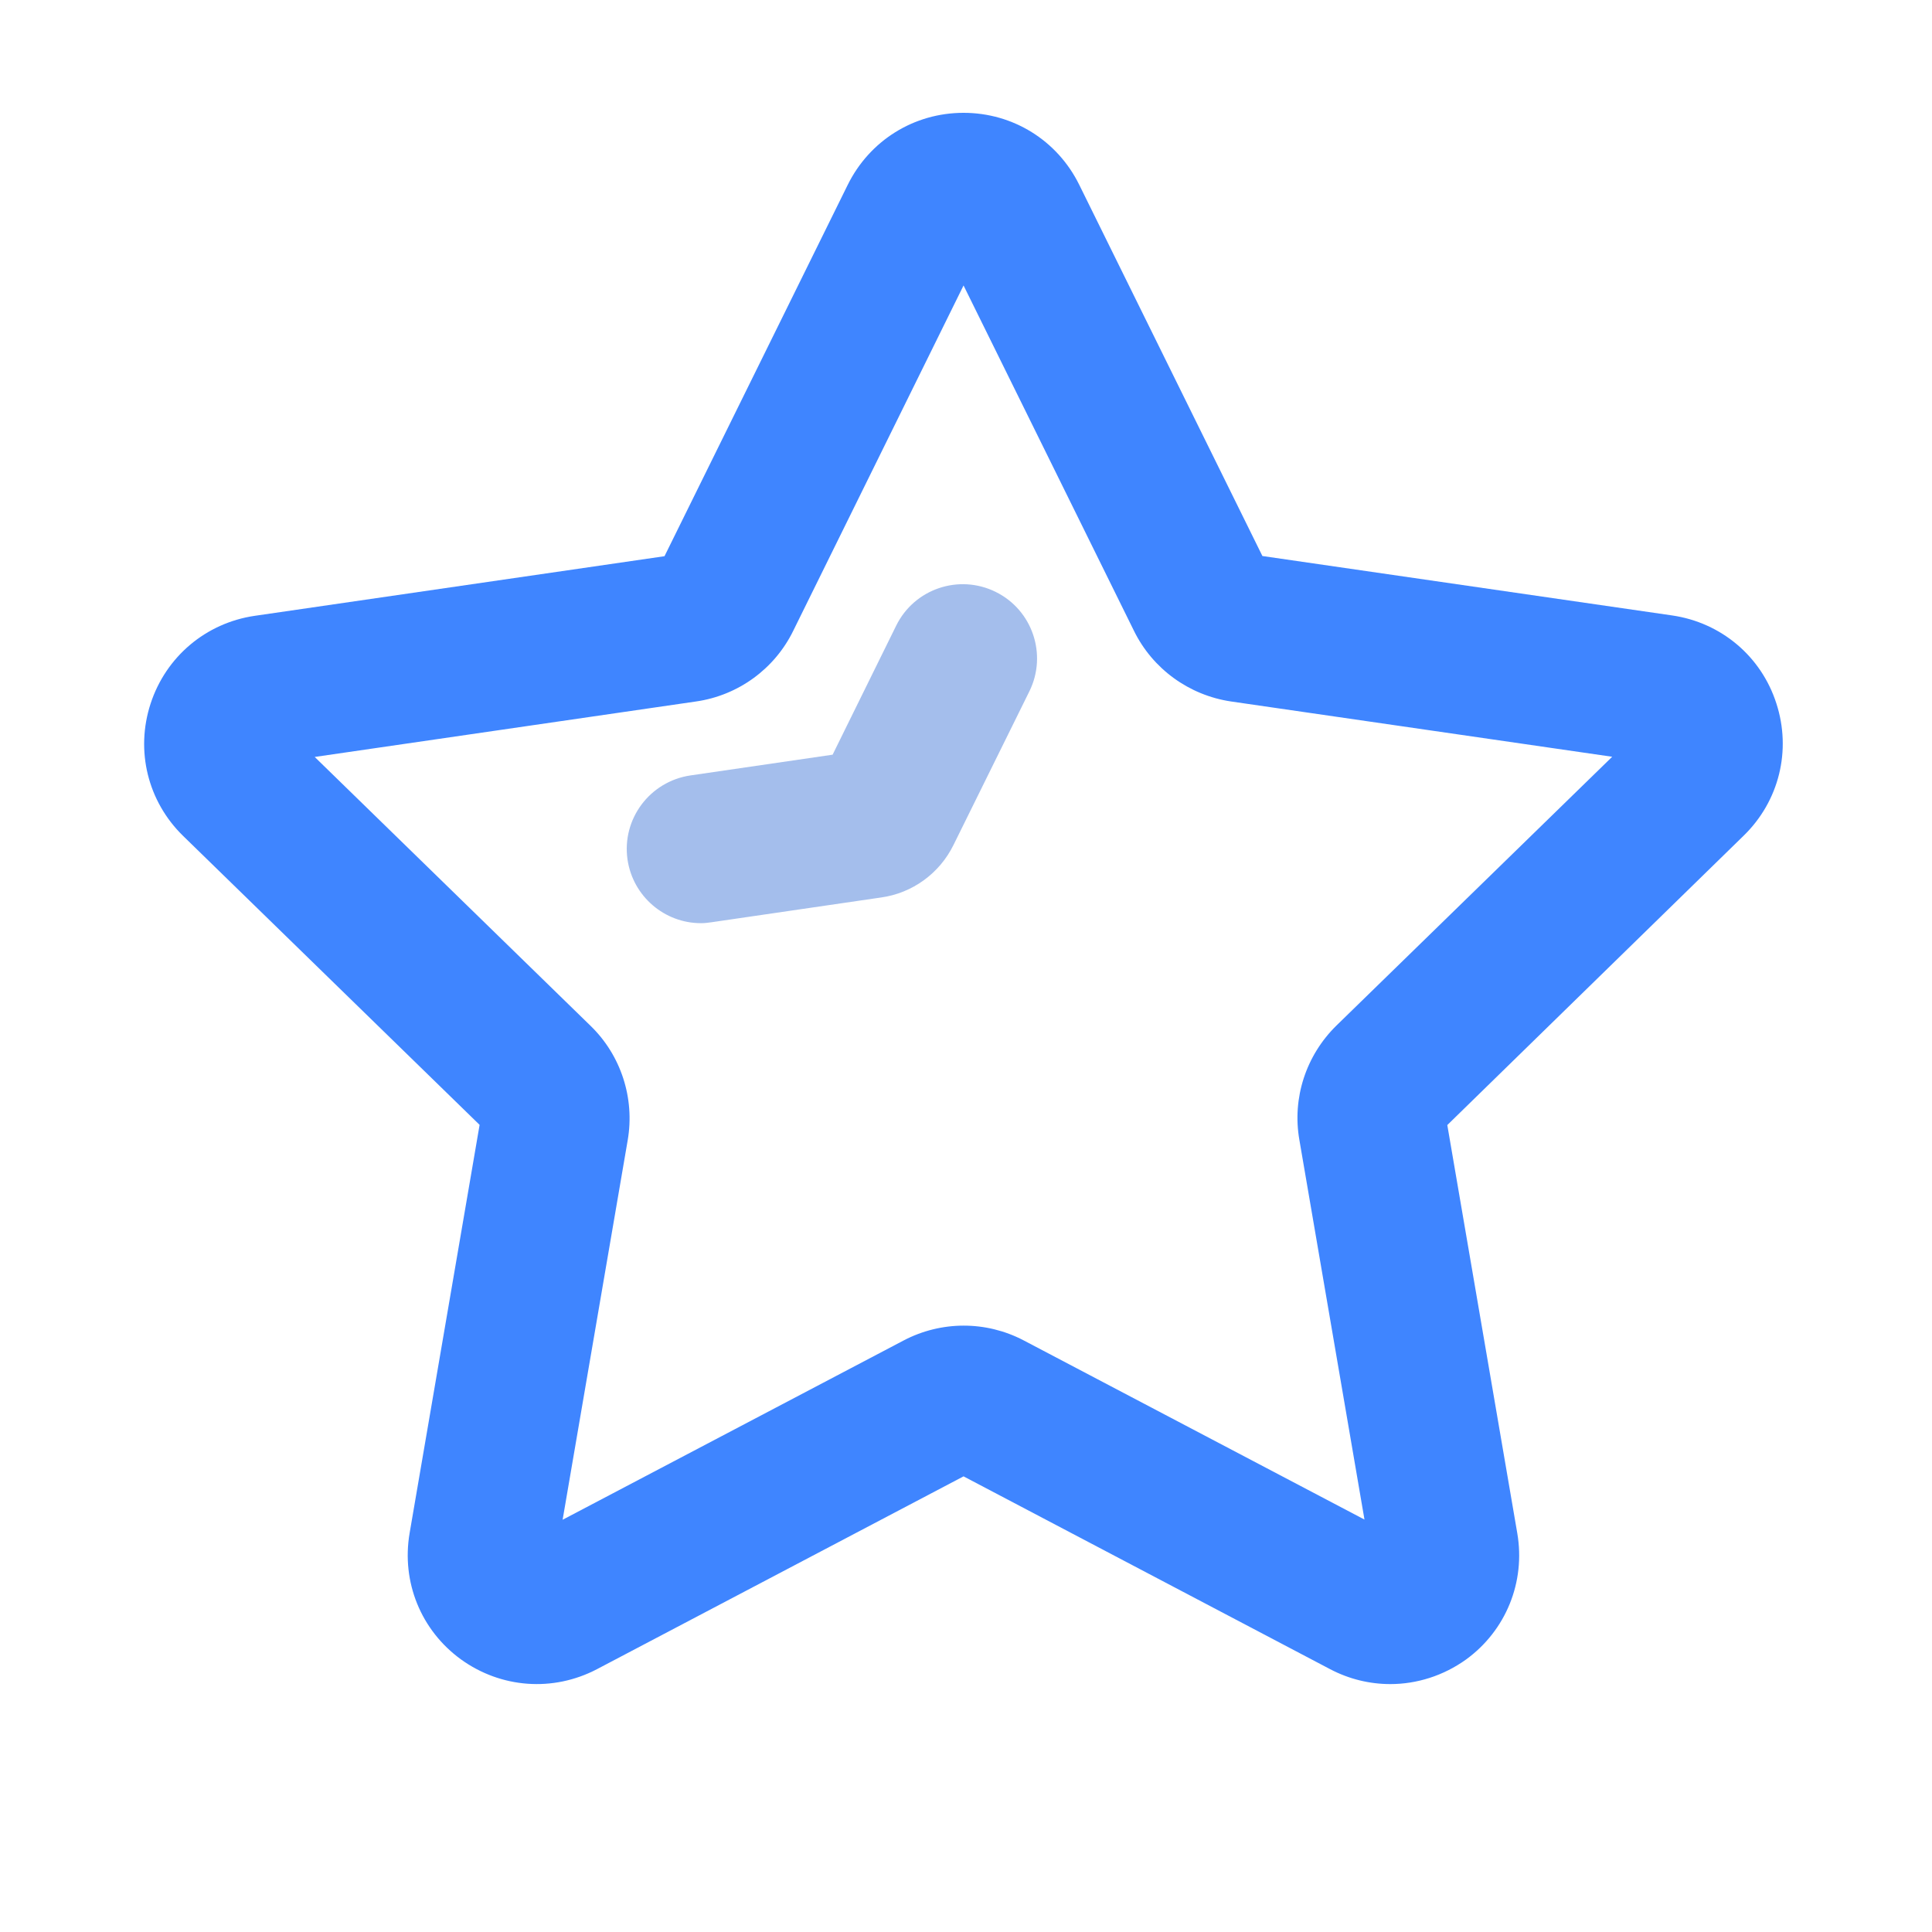
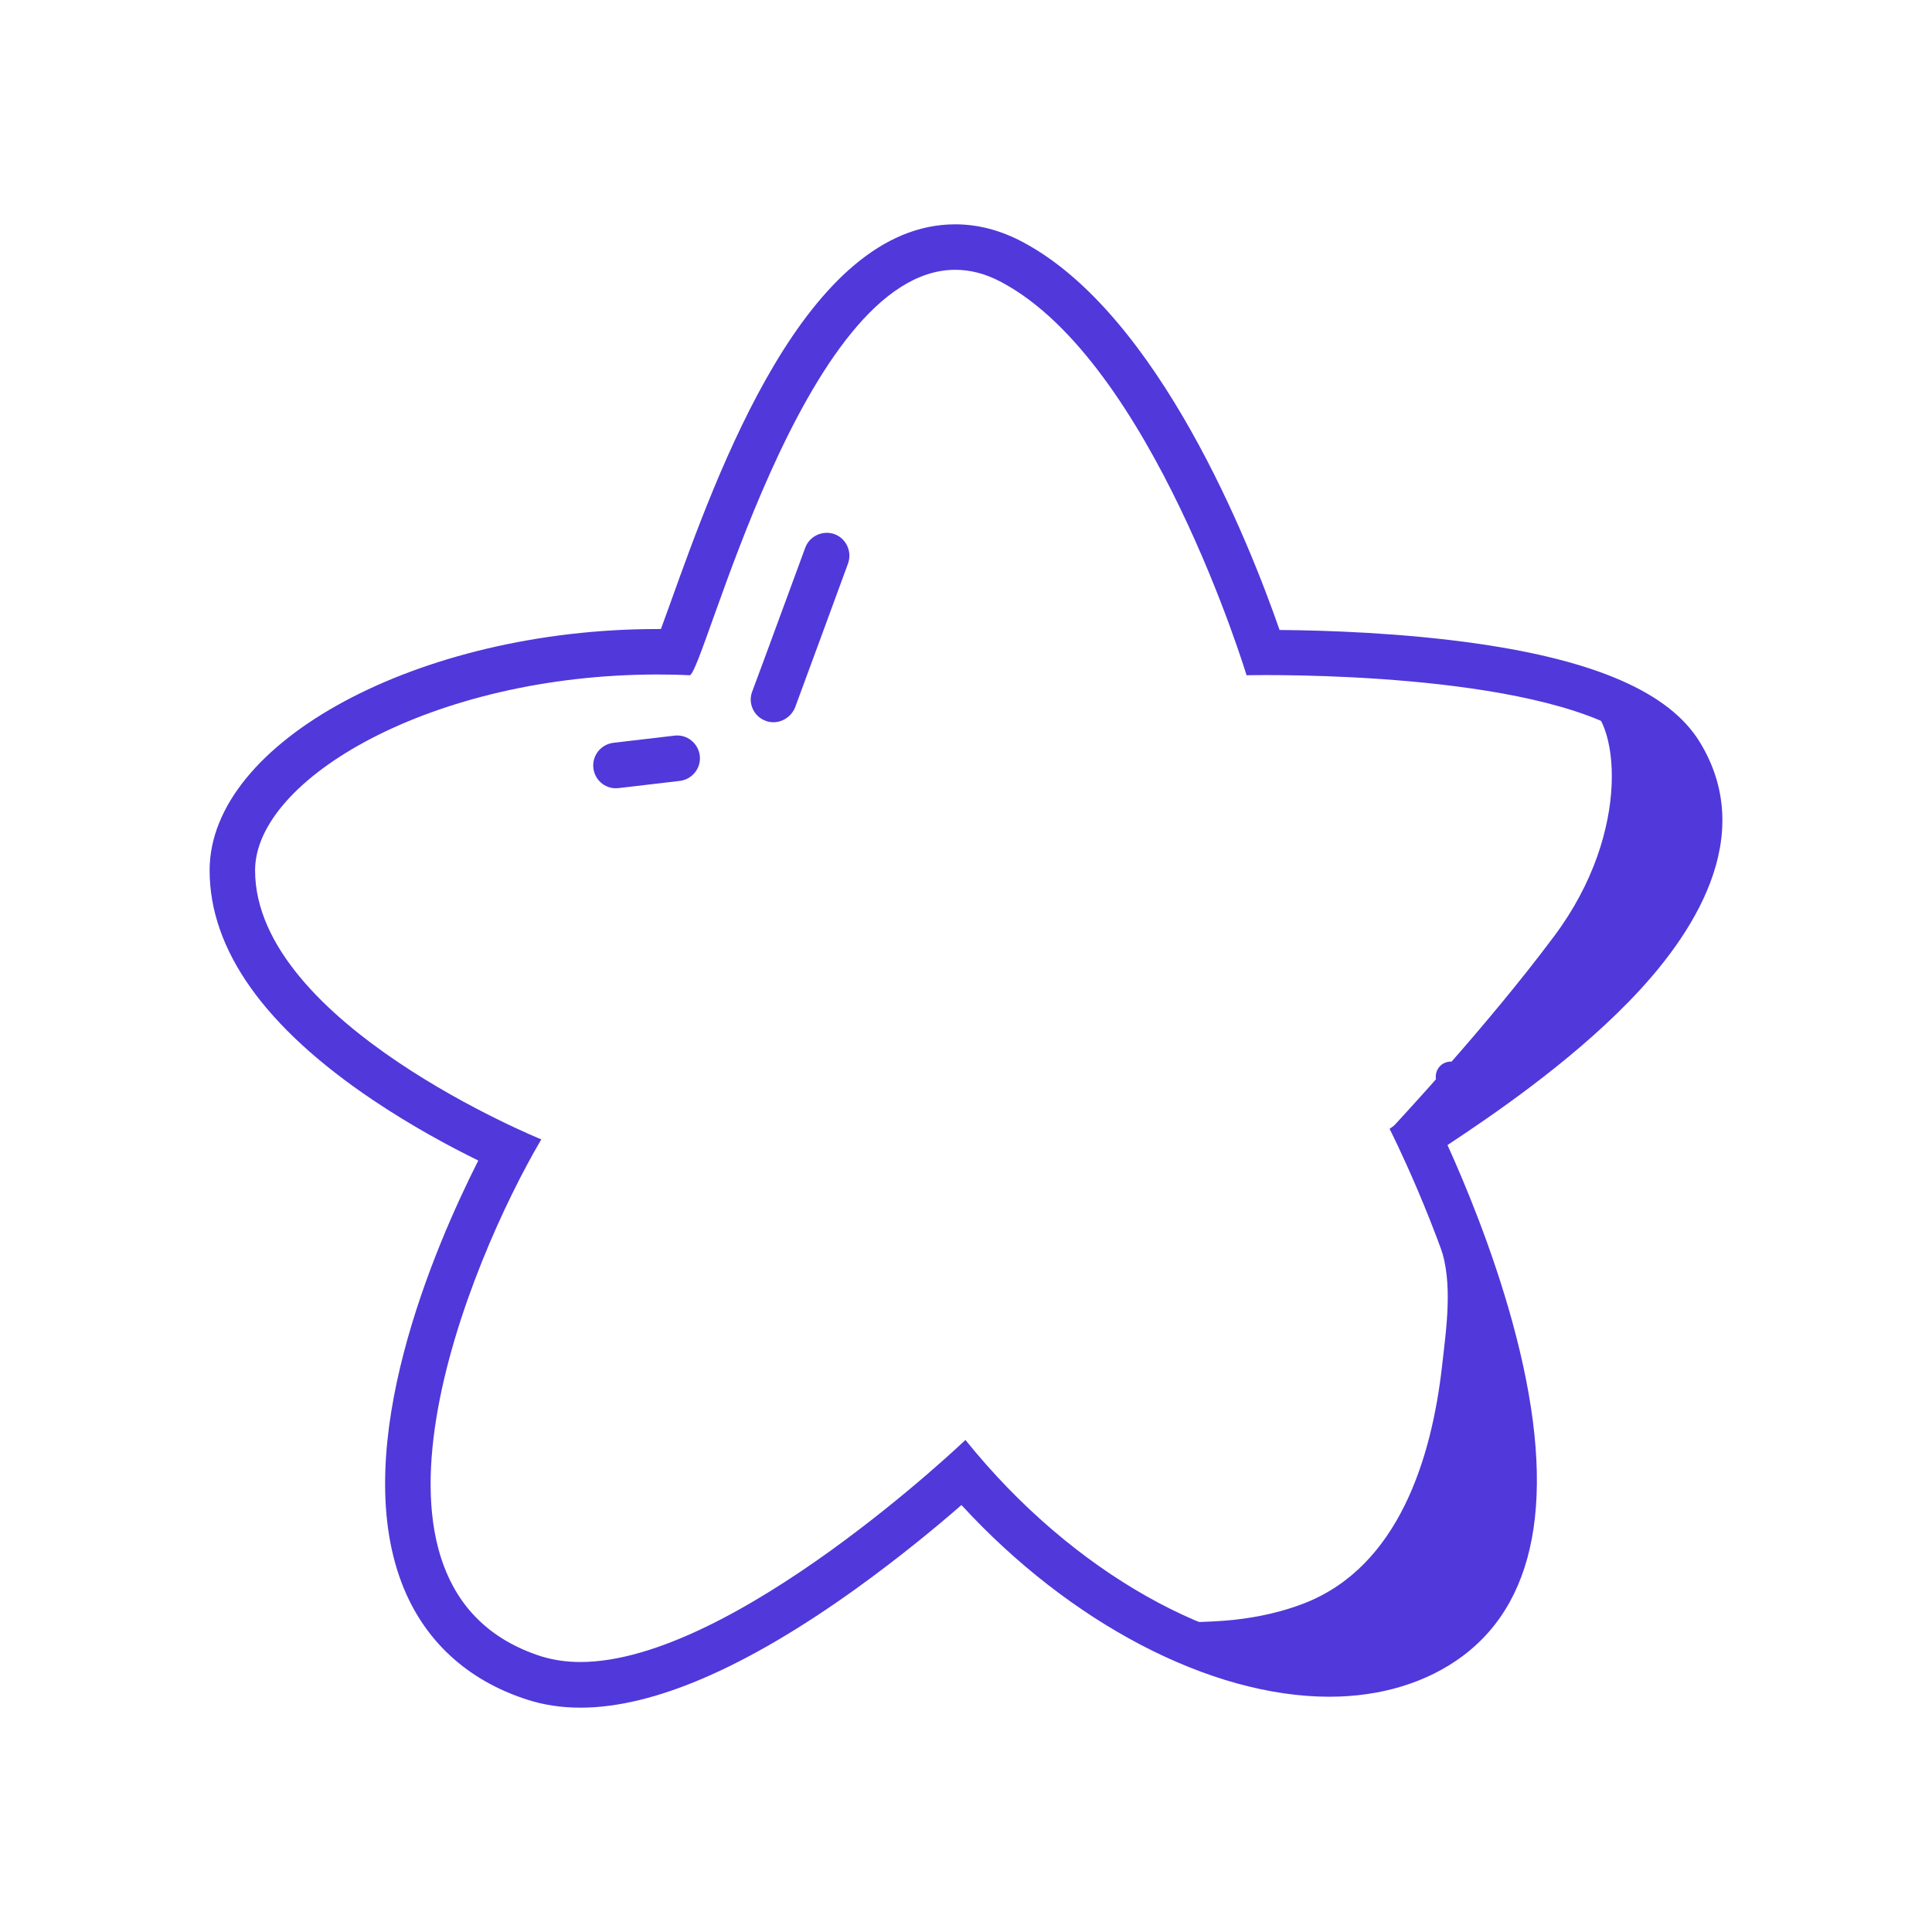
- <svg xmlns="http://www.w3.org/2000/svg" t="1664941765873" class="icon" viewBox="0 0 1024 1024" version="1.1" p-id="2632" width="200" height="200">
-   <path d="M736.9 892.6c-10.9 0-21.8-2.6-31.9-7.9L510.7 782.5 316.4 884.7c-23.3 12.2-50.9 10.1-72.1-5.2-21.2-15.4-31.6-41-27.2-66.9l37.1-216.4L97.1 443.1c-18.8-18.3-25.4-45.2-17.3-70.1 8.1-24.9 29.3-42.8 55.2-46.6l217.2-31.6L449.3 98c11.6-23.5 35.1-38.2 61.4-38.2 26.2 0 49.7 14.6 61.3 38.1l97.1 196.8 217.2 31.5c26 3.8 47.2 21.7 55.2 46.6 8.1 24.9 1.5 51.8-17.3 70.1L767.1 596.3l37.1 216.4c4.4 25.8-6 51.5-27.2 66.9-12 8.6-26.1 13-40.1 13zM166.8 401.2L313 543.7c16.2 15.7 23.5 38.5 19.7 60.6l-34.5 201.2 180.7-95c20-10.5 43.7-10.5 63.6-0.1l180.7 95-34.5-201.2c-3.9-22.2 3.5-44.8 19.6-60.6l146.2-142.5-202-29.3c-22.3-3.3-41.6-17.3-51.5-37.5l-90.3-183-90.3 183.1c-9.9 20.2-29.2 34.2-51.5 37.4l-202.1 29.4z m334.7-268.4z" fill="#3F85FF" p-id="2633" />
-   <path d="M371.5 489.3c-19.2 0-36-14.1-38.9-33.7-3.1-21.5 11.8-41.4 33.3-44.6l75.4-11 33.7-68.4c9.6-19.5 33.2-27.5 52.7-17.9 19.5 9.6 27.5 33.2 17.9 52.7l-40.2 81.4c-7.4 15.1-21.8 25.6-38.5 27.9l-89.7 13.1c-2 0.3-3.8 0.5-5.7 0.5z" fill="#A4BEEC" p-id="2634" />
+ <svg xmlns="http://www.w3.org/2000/svg" t="1665038966724" class="icon" viewBox="0 0 1024 1024" version="1.1" p-id="2558" width="200" height="200">
+   <path d="M763.4 660.8c6.9 19 3.1 43.8 0.9 63.4-5.5 48.5-22.9 105.9-72.8 125.5-11.8 4.6-24.4 7.4-37.1 8.8-7.4 0.8-14.8 1.1-22.3 1.3-5.2 0.1-18 2.5-22.5 0.1 0 0 122.4 66.9 167.1 5.1 19-26.2 18.6-62.7 15.1-93.5-4.3-38-14.7-75-28.4-110.7zM839.4 372.5c18.4 6.8 26.3 67.6-15.6 123.6-36.6 49.1-84.1 99.4-86.8 102.6 0 0 123.6-57.5 149.1-121.7 25.6-64.2-8.5-90.4-46.7-104.5z" fill="#5038db" p-id="2559" />
+   <path d="M506.3 143c7.9 0 16 2 24.4 6.5 79.7 42.2 130 208.4 130 208.4s3.7-0.1 10.3-0.1c39.6 0 181.4 3.1 209.1 47.6 48.8 78.3-124.6 179-143.6 192.9 0 0 102.9 201.3 24.4 260-15.2 11.4-34.6 16.8-56.3 16.8-59.1 0-135.4-40.4-192.9-111.9 0 0-123.1 117.7-204.1 117.7-7.3 0-14.2-1-20.7-3-110.5-35.4-37.9-209.7 0-274 0 0-151.7-61.5-151.7-142.6 0-48.4 93.9-103.8 213.3-103.8 5.6 0 11.3 0.1 17 0.4 7.4 0 59.8-214.9 140.8-214.9m0-24.1c-79.1 0-126 131-151.2 201.3-1.6 4.4-3.3 9.1-4.8 13.2h-1.8c-126.5 0-237.4 59.8-237.4 127.9 0 42.1 29.1 83.1 86.5 121.7 20.5 13.8 40.8 24.7 55.9 32.1-23.4 46.3-68.4 150.9-40.6 223.9 11.5 30.2 34.5 51.6 66.7 61.9 8.7 2.8 18.1 4.2 28.1 4.2 38.7 0 88-21.3 146.5-63.4 22.6-16.3 42.1-32.4 55.4-44 57.3 62.4 131.7 101.6 195 101.6 27.3 0 51.8-7.5 70.7-21.6 41.3-30.9 50.1-90.7 26.1-177.7-10.5-38-24.9-72.6-34.2-93.1 23.6-15.6 64.1-43.2 96-75.9 34.4-35.2 68.7-87.8 37.4-138.2-16-25.6-54.3-42.5-117.1-51.6-40.2-5.8-80.9-7.1-105.3-7.3-15.8-45.5-63.9-167.3-136.1-205.6-11.8-6.3-23.8-9.4-35.8-9.4z" fill="#5038db" p-id="2560" />
+   <path d="M409.9 382.8c-1.4 0-2.8-0.2-4.2-0.8-6.2-2.3-9.4-9.3-7-15.5 4-10.5 27.8-75.5 28.1-76.2 2.3-6.2 9.2-9.4 15.5-7.2 6.2 2.3 9.4 9.2 7.2 15.5-1 2.7-24.1 65.7-28.1 76.4-2 4.8-6.6 7.8-11.5 7.8zM326.4 417.8c-6 0-11.2-4.5-11.9-10.7-0.8-6.6 4-12.6 10.6-13.4l32.4-3.8c6.6-0.8 12.6 4 13.4 10.6s-4 12.6-10.6 13.4l-32.4 3.8c-0.6 0-1 0.1-1.5 0.1zM802.8 821c-2.1 0-4.1-0.8-5.7-2.4l-31.8-31.8c-3.1-3.1-3.1-8.2 0-11.4 3.1-3.1 8.2-3.1 11.4 0l31.8 31.8c3.1 3.1 3.1 8.2 0 11.4-1.6 1.6-3.6 2.4-5.7 2.4zM800.1 762.2c-2.1 0-4.1-0.8-5.7-2.4l-26.1-26.1c-3.1-3.1-3.1-8.2 0-11.4 3.1-3.1 8.2-3.1 11.4 0l26.1 26.1c3.1 3.1 3.1 8.2 0 11.4-1.6 1.6-3.7 2.4-5.7 2.4zM778.7 588.5c-2.1 0-4.1-0.8-5.7-2.4l-9.7-9.7c-3.1-3.1-3.1-8.2 0-11.4 3.1-3.1 8.2-3.1 11.4 0l9.7 9.7c3.1 3.1 3.1 8.2 0 11.4-1.6 1.6-3.7 2.4-5.7 2.4zM814.5 564.3c-2.1 0-4.1-0.8-5.7-2.4l-15.5-15.5c-3.1-3.1-3.1-8.2 0-11.4 3.1-3.1 8.2-3.1 11.4 0l15.5 15.5c3.1 3.1 3.1 8.2 0 11.4-1.6 1.6-3.7 2.4-5.7 2.4zM849 540.1c-2.1 0-4.1-0.8-5.7-2.4l-22.5-22.5c-3.1-3.1-3.1-8.2 0-11.4 3.1-3.1 8.2-3.1 11.4 0l22.5 22.5c3.1 3.1 3.1 8.2 0 11.4-1.6 1.6-3.6 2.4-5.7 2.4zM874.7 503.5c-2.1 0-4.1-0.8-5.7-2.4l-23.6-23.6c-3.1-3.1-3.1-8.2 0-11.4 3.1-3.1 8.2-3.1 11.4 0l23.6 23.6c3.1 3.1 3.1 8.2 0 11.4-1.6 1.6-3.7 2.4-5.7 2.4zM897.8 469.4c-2.1 0-4.1-0.8-5.7-2.4l-33.5-33.5c-3.1-3.1-3.1-8.2 0-11.4 3.1-3.1 8.2-3.1 11.4 0l33.5 33.5c3.1 3.1 3.1 8.2 0 11.4-1.6 1.6-3.7 2.4-5.7 2.4zM781.9 858.6c-2.1 0-4.1-0.8-5.7-2.4l-34.4-34.4c-3.1-3.1-3.1-8.2 0-11.4 3.1-3.1 8.2-3.1 11.4 0l34.4 34.4c3.1 3.1 3.1 8.2 0 11.4-1.6 1.6-3.6 2.4-5.7 2.4zM750.3 887.8c-2.1 0-4.1-0.8-5.7-2.4L715 855.9c-3.1-3.1-3.1-8.2 0-11.4 3.1-3.1 8.2-3.1 11.4 0l29.6 29.6c3.1 3.1 3.1 8.2 0 11.4-1.6 1.6-3.6 2.3-5.7 2.3zM700.8 897.6c-2.1 0-4.1-0.8-5.7-2.4l-25.6-25.6c-3.1-3.1-3.1-8.2 0-11.4 3.1-3.1 8.2-3.1 11.4 0l25.6 25.6c3.1 3.1 3.1 8.2 0 11.4-1.6 1.6-3.7 2.4-5.7 2.4z" fill="#5038db" p-id="2561" />
</svg>
